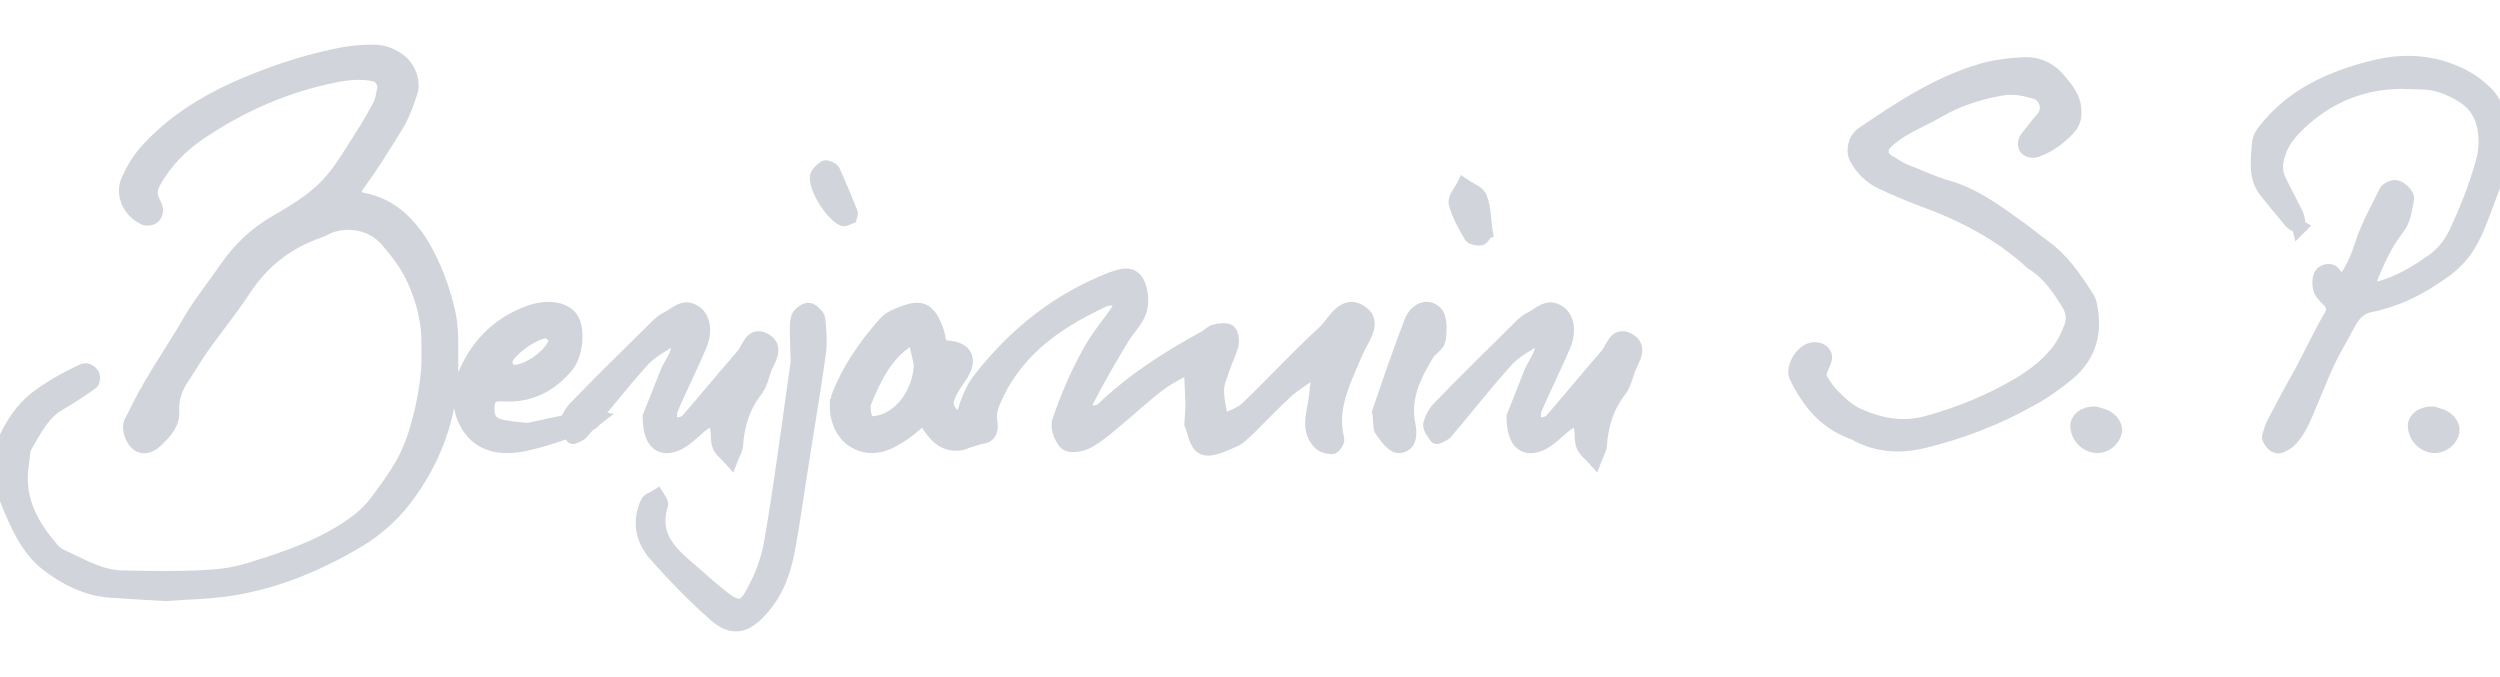
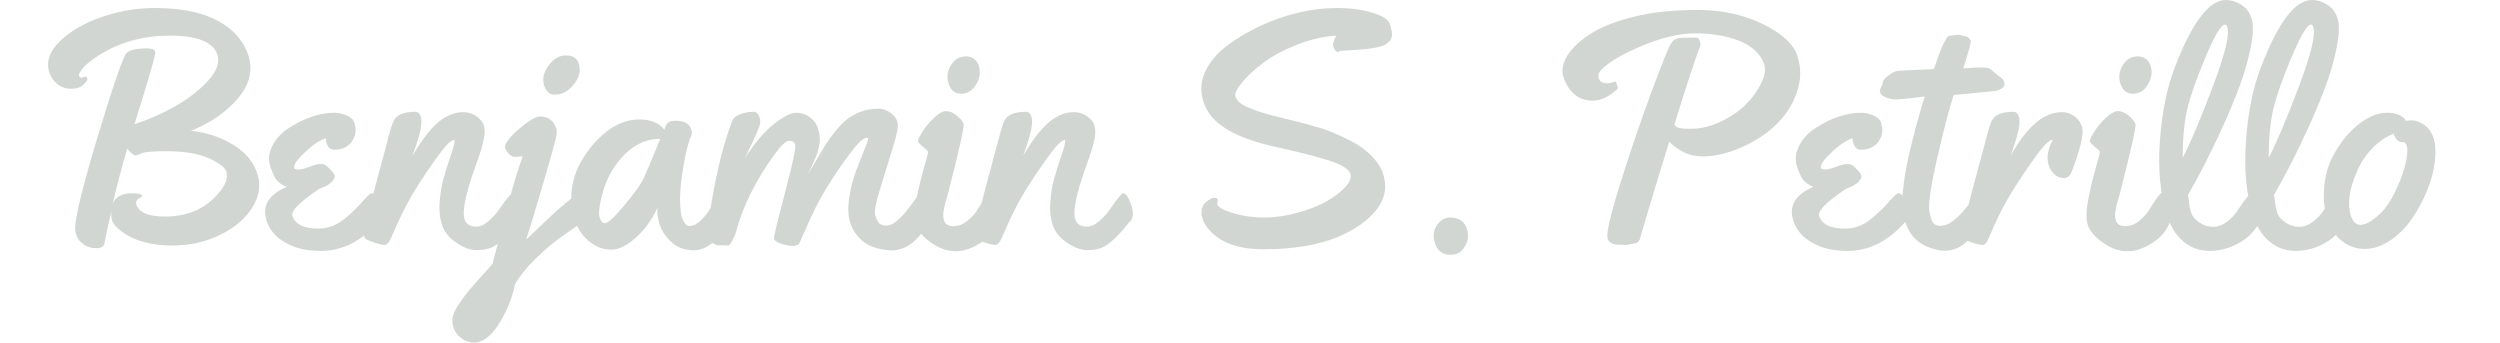
- <svg xmlns="http://www.w3.org/2000/svg" version="1.1" width="739.582" height="200" viewBox="-9.459 12.2 176.298 40.379">
-   <path d="M2.20 50.44C3.68 50.32 5.36 50.32 7 50.04C10.16 49.52 13.08 48.28 15.84 46.64C17.28 45.76 18.52 44.60 19.48 43.20C21.40 40.48 22.40 37.40 22.36 34.04C22.36 32.88 22.40 31.72 22.16 30.60C21.76 28.88 21.16 27.24 20.24 25.72C19.24 24.16 18 23 16.12 22.64C16.04 22.64 15.96 22.60 15.88 22.56C15.56 22.44 15.44 21.96 15.68 21.68C16.68 20.32 17.56 18.92 18.44 17.48C18.92 16.72 19.20 15.92 19.48 15.08C19.76 14.28 19.32 13.24 18.60 12.76C18.08 12.40 17.52 12.20 16.88 12.20C16 12.20 15.12 12.28 14.24 12.48C11.72 13 9.32 13.84 7 14.88C4.76 15.92 2.68 17.24 0.96 19.12C0.36 19.76-0.08 20.52-0.44 21.32C-0.84 22.28-0.32 23.44 0.72 23.92C0.84 24 1.08 23.96 1.20 23.92C1.44 23.84 1.60 23.52 1.52 23.24C1.48 23.08 1.40 22.92 1.32 22.76C1.04 22.24 1.16 21.76 1.44 21.28C2.24 19.88 3.36 18.76 4.68 17.88C7.60 15.92 10.72 14.56 14.12 13.88C15.08 13.68 16.04 13.60 17 13.80C17.36 13.88 17.72 14.40 17.64 14.80C17.56 15.16 17.52 15.52 17.40 15.84C17 16.60 16.56 17.40 16.08 18.12C14.12 21.24 13.68 22.12 10.04 24.20C8.64 25 7.48 26.08 6.56 27.40C5.72 28.64 4.76 29.80 4 31.08C3.12 32.64 2.12 34.08 1.24 35.60C0.68 36.52 0.24 37.44-0.24 38.40C-0.32 38.60-0.28 38.92-0.20 39.16C0.16 40.16 0.88 40.28 1.60 39.56C2.20 39 2.76 38.36 2.68 37.52C2.64 36.56 2.96 35.80 3.48 35.04C3.96 34.32 4.40 33.56 4.92 32.84C5.84 31.56 6.84 30.32 7.72 29C9 27 10.76 25.64 13 24.84C13.24 24.76 13.48 24.64 13.72 24.52C15.16 23.96 16.84 24.32 17.84 25.48C18.60 26.36 19.28 27.24 19.76 28.32C20.40 29.76 20.80 31.28 20.76 32.92C20.76 33.24 20.76 33.60 20.76 33.96C20.76 35.68 20.16 38.52 19.48 40.12C18.96 41.44 18.12 42.56 17.28 43.72C16.76 44.44 16.16 45.04 15.40 45.56C13.32 47.04 10.88 47.88 8.44 48.64C7.36 49 6.24 49.20 5.08 49.24C3.16 49.36 1.20 49.32-0.72 49.28C-2.40 49.28-3.76 48.40-5.20 47.76C-5.48 47.64-5.76 47.36-5.96 47.08C-7.40 45.40-8.28 43.52-7.92 41.28C-7.84 40.84-7.88 40.36-7.68 40C-7 38.84-6.44 37.64-5.20 36.96C-4.44 36.52-3.72 36.04-3 35.52C-2.92 35.48-2.88 35.20-2.92 35.04C-3 34.80-3.36 34.60-3.56 34.68C-4.76 35.24-5.92 35.88-6.96 36.68C-7.84 37.40-8.52 38.36-9 39.40C-9.56 40.68-9.60 41.96-9.16 43.28C-8.84 44.12-8.52 44.92-8.12 45.72C-7.60 46.76-6.96 47.72-6.04 48.40C-4.76 49.36-3.32 50.08-1.72 50.20C-0.48 50.28 0.76 50.36 2.20 50.44ZM27.76 38.88C27 38.80 26.36 38.76 25.76 38.60C25.08 38.44 24.84 37.88 24.92 37.16C24.96 36.44 25.44 36.32 26.04 36.36C27.88 36.48 29.36 35.72 30.52 34.32C31.16 33.52 31.32 31.80 30.84 31.04C30.36 30.32 29.16 30.12 27.84 30.60C25.88 31.32 24.40 32.68 23.52 34.56C22.84 35.88 22.76 37.44 23.68 38.76C24.60 40.04 26.08 40.16 27.48 39.88C29.04 39.56 30.56 38.96 32.12 38.44C32.28 38.40 32.44 38.16 32.60 38.04C32.36 38 32.16 37.92 31.92 38C30.52 38.28 29.08 38.60 27.76 38.88ZM29.80 32.40C29.64 33.60 27.40 35.08 26.52 34.72C26.36 34.64 26.12 34.20 26.16 34C26.36 33.24 28.24 31.88 29.08 31.92C29.32 31.92 29.60 32.28 29.80 32.40ZM36.36 37.92C36.36 39.84 37.20 40.40 38.44 39.76C39.08 39.40 39.56 38.84 40.16 38.40C40.36 38.24 40.64 38.12 40.88 38C40.96 38.24 41.08 38.48 41.12 38.76C41.20 39.16 41.12 39.64 41.28 40C41.44 40.36 41.80 40.60 42.08 40.92C42.20 40.60 42.40 40.28 42.44 40C42.52 38.52 42.96 37.16 43.88 36C44.16 35.60 44.28 35.08 44.44 34.60C44.72 33.88 45.40 33.04 44.44 32.52C43.52 32.04 43.36 33.16 42.92 33.64C41.60 35.16 40.32 36.72 39 38.24C38.76 38.48 38.24 38.48 37.84 38.60C37.84 38.20 37.72 37.76 37.84 37.44C38.48 35.92 39.24 34.44 39.88 32.92C40.32 31.88 40.12 30.92 39.52 30.56C38.72 30.04 38.20 30.76 37.56 31.04C37.32 31.16 37.08 31.36 36.88 31.56C35 33.44 33.08 35.28 31.24 37.20C30.88 37.52 30.60 38 30.48 38.48C30.44 38.72 30.72 39.08 30.92 39.36C30.96 39.40 31.40 39.20 31.56 39.04C33 37.36 34.36 35.60 35.84 33.96C36.48 33.24 37.44 32.80 38.24 32.24C38.72 33.36 37.84 34.08 37.52 35C37.08 36.12 36.64 37.24 36.36 37.92ZM46.76 32.80C46.76 32.80 46.76 32.80 46.76 32.80C46.76 33.32 46.84 33.88 46.76 34.36C46.16 38.52 45.64 42.68 44.92 46.80C44.72 48.04 44.24 49.24 43.64 50.36C43.04 51.48 42.56 51.52 41.52 50.72C40.76 50.12 40.04 49.48 39.32 48.84C37.84 47.60 36.44 46.36 37.16 44.12C37.20 44 37 43.76 36.88 43.56C36.64 43.72 36.28 43.80 36.20 44C35.60 45.28 35.84 46.56 36.72 47.60C38.04 49.08 39.44 50.56 40.96 51.88C42.16 52.96 43.12 52.76 44.24 51.48C45.32 50.28 45.84 48.80 46.12 47.24C46.48 45.32 46.72 43.40 47.04 41.48C47.44 38.80 47.92 36.16 48.28 33.48C48.40 32.68 48.32 31.84 48.24 31.04C48.20 30.80 47.76 30.40 47.56 30.40C47.28 30.40 46.84 30.76 46.80 31.04C46.68 31.60 46.76 32.20 46.76 32.80ZM50.48 23.84C50.52 23.68 50.56 23.60 50.52 23.52C50.12 22.56 49.72 21.56 49.28 20.60C49.20 20.48 48.84 20.32 48.72 20.36C48.48 20.52 48.20 20.76 48.16 21C48.04 21.80 49.20 23.64 50 24C50.12 24.04 50.36 23.88 50.48 23.84ZM59.08 39.08C59.04 39 58.96 38.96 58.92 38.92C58.80 38.76 58.68 38.64 58.52 38.52C57.76 37.96 57.40 37.56 57.32 37.16C57.24 36.76 57.44 36.24 58 35.44C58 35.40 58.04 35.36 58.08 35.28C58.16 35.20 58.24 35.08 58.32 34.96C58.52 34.60 58.80 34.08 58.56 33.64C58.40 33.32 58.08 33.16 57.52 33.08C56.92 33.04 56.80 32.88 56.72 32.40C56.68 32.16 56.60 31.88 56.48 31.60C56.24 31 55.92 30.40 55.20 30.40C54.92 30.40 54.64 30.48 54.20 30.64C53.76 30.80 53.28 31 52.96 31.36C51.44 33.08 50.44 34.64 49.76 36.28C49.68 36.48 49.64 36.64 49.60 36.80C49.60 36.84 49.60 36.88 49.56 36.92L49.56 36.96L49.56 37C49.52 37.92 49.80 38.72 50.32 39.28C50.76 39.72 51.36 40 52 40C52.48 40 52.92 39.88 53.40 39.64C54 39.32 54.60 38.92 55.16 38.40C55.40 38.16 55.56 38.12 55.64 38.12C55.76 38.12 55.92 38.32 56 38.48C56.44 39.12 56.96 39.84 57.96 39.84C58 39.84 58 39.84 58.04 39.84C58.28 39.84 58.52 39.76 58.68 39.68C58.80 39.64 58.88 39.60 58.92 39.60L59.44 39.44ZM55.48 34.36C55.36 36.24 54.20 37.88 52.64 38.32C52.40 38.36 52.24 38.40 52.08 38.40C52.08 38.40 52.08 38.40 52.08 38.40C51.80 38.40 51.52 38.32 51.44 37.44C51.44 37.40 51.44 37.32 51.44 37.28C51.40 37.20 51.40 37.08 51.44 37.04C52.16 35.28 52.92 33.60 54.56 32.52C54.80 32.40 54.92 32.36 54.96 32.36C55.08 32.36 55.12 32.56 55.16 32.72C55.24 33.20 55.36 33.68 55.44 34.04C55.44 34.16 55.48 34.28 55.48 34.36ZM74.56 38.44C74.76 38.88 74.88 39.92 75.40 40.12C75.92 40.36 76.84 39.88 77.52 39.60C77.92 39.44 78.24 39.08 78.56 38.80C79.48 37.88 80.40 36.92 81.36 36.04C82.04 35.48 82.84 35 83.56 34.48C83.48 35.32 83.40 36.16 83.28 37C83.08 38 82.84 38.96 83.60 39.76C83.76 39.96 84.16 40.08 84.48 40.08C84.60 40.08 84.88 39.68 84.84 39.52C84.28 37.28 85.32 35.40 86.12 33.48C86.48 32.56 87.56 31.36 86.60 30.64C85.32 29.68 84.68 31.28 83.92 32C82.04 33.72 80.32 35.60 78.48 37.36C78 37.80 77.28 38 76.68 38.32C76.56 37.56 76.36 36.80 76.36 36.08C76.36 35.56 76.60 35.04 76.76 34.56C76.96 33.96 77.24 33.40 77.40 32.84C77.44 32.56 77.40 32.08 77.20 31.92C77 31.80 76.56 31.84 76.24 31.92C76 31.96 75.80 32.20 75.60 32.32C72.96 33.76 70.44 35.36 68.28 37.44C68.04 37.68 67.52 37.64 67.12 37.72C67.16 37.40 67.04 37 67.20 36.76C67.96 35.28 68.80 33.84 69.64 32.44C70.04 31.76 70.68 31.16 70.92 30.44C71.08 29.88 71.04 29.08 70.76 28.52C70.36 27.72 69.60 28 68.92 28.24C65.12 29.72 62.08 32.16 59.60 35.36C59.04 36.08 58.72 37.04 58.44 37.96C58.16 38.84 58.72 39.32 59.52 39.36C60.24 39.40 60.52 39.04 60.36 38.16C60.24 37.56 60.60 36.84 60.88 36.24C62.40 33.16 65 31.32 68 29.88C68.24 29.76 68.48 29.64 68.72 29.60C68.96 29.60 69.32 29.60 69.44 29.72C69.52 29.88 69.52 30.28 69.40 30.44C68.72 31.44 67.88 32.40 67.32 33.48C66.48 35 65.80 36.60 65.24 38.24C65.08 38.68 65.36 39.44 65.72 39.80C65.96 40.04 66.76 39.92 67.16 39.72C67.84 39.36 68.48 38.84 69.08 38.32C70.16 37.44 71.16 36.48 72.28 35.64C72.96 35.12 73.76 34.76 74.52 34.32C74.56 35.24 74.60 36.16 74.64 37.08C74.64 37.40 74.60 37.76 74.56 38.44ZM87.80 37.60C87.92 38.40 87.84 38.76 88 38.92C88.32 39.36 88.76 40 89.16 40C89.88 40 90 39.32 89.88 38.60C89.44 36.68 90.24 35.04 91.20 33.48C91.44 33.12 91.96 32.84 92 32.48C92.08 31.84 92.12 30.96 91.76 30.60C91.12 30 90.36 30.52 90.08 31.20C89.20 33.48 88.44 35.76 87.80 37.60ZM95.32 24.96C95.16 24.04 95.20 23.20 94.92 22.52C94.80 22.12 94.16 21.92 93.76 21.64C93.56 22.04 93.12 22.52 93.20 22.88C93.40 23.68 93.84 24.44 94.28 25.20C94.36 25.32 94.76 25.40 94.96 25.36C95.12 25.28 95.24 25 95.32 24.96ZM97.28 37.92C97.28 39.84 98.12 40.40 99.36 39.76C100.00 39.40 100.48 38.84 101.08 38.40C101.28 38.24 101.56 38.12 101.80 38C101.88 38.24 102.00 38.48 102.04 38.76C102.12 39.16 102.04 39.64 102.20 40C102.36 40.36 102.72 40.60 103.00 40.92C103.12 40.60 103.32 40.28 103.36 40C103.44 38.52 103.88 37.16 104.80 36C105.08 35.60 105.20 35.08 105.36 34.60C105.64 33.88 106.32 33.04 105.36 32.52C104.44 32.04 104.28 33.16 103.84 33.64C102.52 35.16 101.24 36.72 99.92 38.24C99.68 38.48 99.16 38.48 98.76 38.60C98.76 38.20 98.64 37.76 98.76 37.44C99.40 35.92 100.16 34.44 100.80 32.92C101.24 31.88 101.04 30.92 100.44 30.56C99.64 30.04 99.12 30.76 98.48 31.04C98.24 31.16 98.00 31.36 97.80 31.56C95.92 33.44 94.00 35.28 92.16 37.20C91.80 37.52 91.52 38 91.40 38.48C91.36 38.72 91.64 39.08 91.84 39.36C91.88 39.40 92.32 39.20 92.48 39.04C93.92 37.36 95.28 35.60 96.76 33.96C97.40 33.24 98.36 32.80 99.16 32.24C99.64 33.36 98.76 34.08 98.44 35C98.00 36.12 97.56 37.24 97.28 37.92ZM133.40 13.08C132.36 13.12 131.32 13.24 130.32 13.52C127.20 14.44 124.52 16.20 121.84 18.04C121.76 18.08 121.72 18.16 121.64 18.24C121.32 18.56 121.24 19.32 121.44 19.68C121.88 20.44 122.44 21.04 123.24 21.40C124.16 21.84 125.12 22.24 126.08 22.60C128.92 23.64 131.60 25 133.84 27.08C135.04 27.80 135.76 28.92 136.48 30.08C136.72 30.56 136.80 31.08 136.60 31.60C136.32 32.36 135.96 33.08 135.36 33.72C134.68 34.48 133.84 35.12 132.96 35.64C130.88 36.88 128.68 37.76 126.36 38.40C124.64 38.84 123.08 38.52 121.56 37.84C120.92 37.56 120.36 37.04 119.84 36.52C119.48 36.16 119.16 35.72 118.92 35.28C118.68 34.76 119.16 34.32 119.24 33.80C119.28 33.52 119 33.24 118.72 33.20C117.80 32.96 116.92 34.40 117.20 35.08C118.04 36.80 119.16 38.24 121 38.96C121.20 39.04 121.40 39.12 121.60 39.24C123.04 39.96 124.56 40.04 126.12 39.68C128.76 39.04 131.28 38.08 133.64 36.76C134.64 36.24 135.56 35.56 136.44 34.84C137.92 33.56 138.32 31.92 137.92 30.04C137.88 29.84 137.80 29.64 137.68 29.48C136.84 28.16 135.96 26.88 134.68 25.96C133.92 25.40 133.20 24.80 132.44 24.28C131 23.24 129.56 22.24 127.84 21.76C126.84 21.48 125.88 21 124.92 20.64C124.56 20.48 124.20 20.28 123.84 20.04C123.64 19.96 123.52 19.80 123.36 19.68C123.20 19.52 123.20 18.96 123.32 18.80C124.40 17.60 125.92 17.12 127.28 16.32C128.60 15.56 130.08 15.08 131.64 14.80C132.52 14.64 133.28 14.80 134.08 15.04C134.84 15.28 135.12 16.20 134.68 16.80C134.56 16.96 134.44 17.12 134.28 17.28C134.04 17.60 133.76 17.92 133.52 18.24C133.28 18.52 133.28 18.92 133.52 19.08C133.80 19.24 134.08 19.20 134.40 19.04C135.16 18.72 135.80 18.24 136.40 17.60C136.88 17.12 136.88 16.52 136.76 15.88C136.60 15.24 136.20 14.76 135.80 14.28C135.20 13.52 134.40 13.08 133.40 13.08ZM138.32 37.72C137.56 37.68 137 38.12 137.04 38.64C137.08 39.40 137.76 40.04 138.52 40C139.04 39.96 139.56 39.56 139.68 39C139.76 38.64 139.48 38.16 138.96 37.92C138.72 37.84 138.44 37.76 138.32 37.72ZM152.72 24.56L152.68 24.60C152.60 24.28 152.60 23.96 152.48 23.68C152.08 22.88 151.68 22.12 151.28 21.32C150.92 20.60 151 19.92 151.28 19.20C151.48 18.60 151.88 18.08 152.32 17.60C154.40 15.48 156.88 14.36 159.84 14.32C160.32 14.32 160.80 14.36 161.28 14.36C162.36 14.36 163.32 14.76 164.24 15.32C165.12 15.88 165.60 16.68 165.76 17.68C165.88 18.48 165.84 19.28 165.60 20.08C165.12 21.76 164.48 23.40 163.72 25C163.28 25.92 162.64 26.64 161.80 27.16C160.76 27.88 159.64 28.52 158.36 28.88C158.20 28.92 157.76 28.80 157.72 28.68C157.68 28.52 157.64 28.36 157.68 28.24C158.20 26.96 158.76 25.72 159.60 24.64C160.08 24.04 160.12 23.32 160.28 22.60C160.36 22.28 159.68 21.64 159.32 21.76C159.08 21.80 158.84 21.96 158.76 22.16C158.16 23.40 157.48 24.56 157.08 25.88C156.80 26.72 156.44 27.56 155.92 28.28C155.88 28.36 155.60 28.36 155.52 28.28C155.32 28.16 155.20 27.92 155.04 27.76C154.84 27.56 154.36 27.68 154.20 27.96C154.08 28.28 154.08 28.56 154.16 28.92C154.28 29.32 154.64 29.56 154.88 29.84C155.08 30.12 155.16 30.44 154.96 30.76C154.20 32.08 153.56 33.44 152.84 34.80C152.20 35.92 151.60 37.04 151 38.20C150.80 38.52 150.68 38.92 150.56 39.32C150.52 39.44 150.64 39.60 150.72 39.72C150.88 39.96 151.12 40.08 151.36 40C151.56 39.88 151.80 39.80 151.96 39.64C152.56 39.08 152.88 38.32 153.20 37.60C153.68 36.48 154.12 35.36 154.60 34.28C155.08 33.24 155.68 32.28 156.20 31.28C156.52 30.68 156.96 30.24 157.64 30.08C157.84 30.04 158.08 30 158.32 29.92C159.92 29.52 161.32 28.76 162.64 27.84C163.60 27.20 164.36 26.40 164.88 25.36C165.44 24.28 165.80 23.12 166.24 22C166.88 20.40 166.92 18.72 166.76 17.04C166.72 16.36 166.44 15.80 166 15.28C165.40 14.64 164.68 14.12 163.88 13.76C162.04 12.92 160.12 12.80 158.20 13.24C157.32 13.44 156.48 13.68 155.64 14C153.60 14.76 151.76 15.88 150.36 17.64C150.08 17.96 149.88 18.28 149.84 18.72C149.80 19.20 149.76 19.68 149.76 20.16C149.76 20.88 149.92 21.56 150.44 22.16C151 22.84 151.56 23.52 152.12 24.20C152.28 24.36 152.52 24.44 152.72 24.56ZM162.12 37.72C161.36 37.68 160.80 38.12 160.84 38.64C160.88 39.40 161.56 40.04 162.32 40C162.84 39.96 163.36 39.56 163.48 39C163.56 38.64 163.28 38.16 162.76 37.92C162.52 37.84 162.24 37.76 162.12 37.72Z" fill="#d1d5db" stroke="#d1d5db" />
+ <svg xmlns="http://www.w3.org/2000/svg" version="1.1" width="359.615" height="49.29">
+   <defs />
+   <g transform="translate(-180.3738,18.09)">
+     <rect fill="rgb(255,255,255)" stroke="none" x="0" y="0" width="359.615" height="49.29" fill-opacity="0" transform="translate(180.3738,-18.09)" />
+     <g transform="translate(181.387,25.5) rotate(0,0,0) translate(-181.387,-25.5) matrix(1,0,0.3249197,1,181.387,25.5)">
+       <path fill="rgb(210,214,210)" fill-opacity="1" d="M21.22-32.41L21.22-32.41L21.89-32.57Q22.04-32.57 22.04-32.30Q22.04-32.04 21.23-31.43Q20.42-30.82 19.28-30.82Q18.14-30.82 17.50-31.47Q16.86-32.13 16.86-33.18L16.86-33.18Q16.86-35.41 19.76-37.60Q22.67-39.79 26.91-41.12Q31.15-42.44 35.04-42.44L35.04-42.44Q40.74-42.44 43.52-40.59Q46.29-38.74 46.29-35.62L46.29-35.62Q46.29-31.64 40.76-27.91L40.76-27.91Q37.86-25.94 34.48-24.77L34.48-24.77Q38.18-24.37 40.39-22.38L40.39-22.38Q42.05-20.88 42.05-18.56Q42.05-16.24 39.84-13.84Q37.62-11.43 33.94-9.85Q30.26-8.27 26.42-8.27L26.42-8.27Q21.99-8.27 19.90-10.21L19.90-10.21Q18.97-11.11 18.97-11.80Q18.97-12.49 19.32-13.26L19.32-13.26Q17.61-10.17 16.81-8.60L16.81-8.60Q16.46-7.89 15.39-7.89Q14.32-7.89 13.74-8.46Q13.15-9.02 13.15-9.72Q13.15-10.43 13.36-10.96L13.36-10.96Q14.42-13.73 20.80-23.91Q27.19-34.10 28.62-35.71L28.62-35.71Q29.37-36.63 32.02-36.63L32.02-36.63Q33.07-36.63 33.07-36.16L33.07-36.16Q33.07-35.81 29.96-30.89Q26.84-25.96 26.70-25.73L26.70-25.73Q29.96-26.67 33.37-28.30Q36.78-29.93 39.32-31.99Q41.86-34.05 41.86-35.71L41.86-35.71Q41.86-38.46 35.91-38.46L35.91-38.46Q29.68-38.46 23.91-35.15L23.91-35.15Q22.48-34.33 21.73-33.65Q20.98-32.97 20.98-32.69Q20.98-32.41 21.22-32.41ZM25.43-21.21L25.43-21.21Q25.01-21.21 24.50-22.19L24.50-22.19Q22.27-18.63 19.83-14.27L19.83-14.27Q20.93-15.79 23.04-15.79L23.04-15.79Q24.45-15.79 24.45-15.44L24.45-15.44Q24.45-15.30 24.14-15.18L24.14-15.18Q23.21-14.83 23.21-14.13L23.21-14.13Q23.21-12.44 26.79-12.44L26.79-12.44Q31.64-12.44 35.58-15.82L35.58-15.82Q37.69-17.60 37.69-18.93L37.69-18.93Q37.69-19.75 35.98-20.74L35.98-20.74Q33.99-21.84 29.91-21.84L29.91-21.84Q27.07-21.84 26.28-21.52Q25.48-21.21 25.43-21.21ZM58.39-25.94L58.39-25.94Q58.39-24.39 57.13-23.22Q55.88-22.05 54.29-22.05L54.29-22.05Q53.77-22.05 53.61-22.30Q53.44-22.54 53.44-22.94Q53.44-23.34 53.54-23.71L53.54-23.71Q52.69-23.43 51.66-22.85Q50.63-22.26 49.13-21.11Q47.63-19.96 47.63-19.40L47.63-19.40Q47.63-19.21 48.18-19.21Q48.73-19.21 49.88-19.60Q51.03-19.99 51.48-19.99Q51.94-19.99 52.08-19.94L52.08-19.94Q52.39-19.78 52.74-19.23Q53.09-18.68 53.09-18.36Q53.09-18.04 52.48-17.53Q51.87-17.01 51.10-16.74Q50.32-16.47 50.07-16.33L50.07-16.33Q45.12-13.57 45.12-12.54L45.12-12.54Q45.12-10.71 48.24-10.71L48.24-10.71Q50.23-10.71 52.25-11.97L52.25-11.97Q53.96-13.05 55.33-14.16Q56.70-15.28 57.06-15.54Q57.43-15.79 57.61-15.79L57.61-15.79Q58.22-15.79 58.22-14.43Q58.22-13.07 58.06-12.64Q57.89-12.21 57.12-11.57L57.12-11.57Q52.11-7.50 47.63-7.50L47.63-7.50Q45.24-7.50 43.81-8.15L43.81-8.15Q41.18-9.35 41.18-11.81L41.18-11.81Q41.18-15.04 45.66-16.71L45.66-16.71Q44.77-17.11 44.51-17.73Q44.25-18.35 44.25-19.72Q44.25-21.09 45.53-22.63Q46.81-24.16 48.66-25.14L48.66-25.14Q52.79-27.37 56.02-27.37L56.02-27.37Q56.79-27.37 57.59-27.00Q58.39-26.62 58.39-25.94ZM69.73-12.02L69.73-12.02Q69.73-10.99 71.14-10.99L71.14-10.99Q71.89-10.99 73.02-11.74Q74.16-12.49 75.07-13.38L75.07-13.38Q77.51-15.79 77.84-15.79L77.84-15.79Q78.45-15.79 78.45-14.04Q78.45-12.28 77.35-11.62L77.35-11.62Q74.00-8.60 72.17-7.94L72.17-7.94Q71.14-7.59 69.89-7.61Q68.65-7.64 67.43-8.69Q66.22-9.75 66.22-11.26Q66.22-12.77 67.01-14.69Q67.81-16.61 68.64-17.98Q69.47-19.36 70.69-21.17Q71.91-22.99 71.98-23.43L71.98-23.43L71.93-23.48Q71.16-23.41 68.10-20.43Q65.04-17.46 63.05-15.25Q61.06-13.05 58.29-9.37L58.29-9.37Q57.52-8.36 57.03-8.36Q56.54-8.36 55.70-8.68Q54.87-9.00 54.68-9.14Q54.50-9.28 54.50-9.56Q54.50-9.84 54.66-10.25Q54.82-10.66 54.98-10.93Q55.13-11.20 55.48-11.76Q55.83-12.32 56.88-14.14Q57.92-15.96 60.07-19.57Q62.23-23.18 62.65-23.93L62.65-23.93Q63.54-25.47 64.11-26.18L64.11-26.18Q65.16-27.51 67.67-27.51L67.67-27.51Q68.23-27.51 68.23-26.81L68.23-26.81Q68.23-25.71 66.19-22.66L66.19-22.66L65.21-21.18Q69.26-25.68 72.05-26.88L72.05-26.88Q73.41-27.46 74.50-27.46Q75.59-27.46 76.23-26.88Q76.88-26.29 76.88-25.58Q76.88-24.86 76.39-23.87Q75.89-22.87 75.39-22.09Q74.89-21.30 74.07-20.11Q73.25-18.91 73.18-18.80Q73.11-18.70 72.81-18.24Q72.52-17.79 72.38-17.57Q72.24-17.36 71.91-16.84Q71.58-16.31 71.38-15.96Q71.18-15.61 70.89-15.09Q70.60-14.57 70.42-14.20Q70.25-13.82 70.06-13.38L70.06-13.38Q69.73-12.56 69.73-12.02ZM93.43-34.47L93.43-34.47Q93.43-32.93 91.75-31.45Q90.07-29.97 88.53-29.97L88.53-29.97Q87.43-29.97 87.43-31.32Q87.43-32.67 88.97-34.14Q90.52-35.62 91.97-35.62Q93.43-35.62 93.43-34.47ZM87.17-15.56Q87.54-15.84 87.84-15.75Q88.13-15.65 88.20-15.23L88.20-15.23Q88.50-13.71 88.18-12.68L88.18-12.68Q88.06-12.49 86.43-11.57Q84.80-10.66 82.73-9.46Q80.65-8.27 78.12-6.39Q75.59-4.52 73.93-2.69L73.93-2.69Q72.94-0.72 71.14 1.48L71.14 1.48Q67.64 5.70 65.32 5.70L65.32 5.70Q64.39 5.70 63.73 5.09Q63.07 4.48 63.07 3.57Q63.07 2.65 63.53 1.87Q63.99 1.08 65.07 0.03Q66.14-1.03 66.92-1.71Q67.69-2.39 69.37-3.75Q71.04-5.11 71.65-5.62L71.65-5.62Q72.68-7.36 74.28-10.10Q75.87-12.84 76.81-14.41L76.81-14.41Q79.48-18.89 81.03-21.09L81.03-21.09Q80.91-21.11 80.51-21.07Q80.11-21.02 79.84-21.03Q79.57-21.04 79.28-21.31Q78.99-21.58 78.89-22.14L78.89-22.14Q78.75-22.96 81.58-24.90Q84.40-26.83 85.41-26.83L85.41-26.83Q87.17-26.83 87.17-25.07L87.17-25.07Q87.17-24.89 86.98-24.35Q86.79-23.81 82.96-17.60Q79.13-11.39 77.65-9.14L77.65-9.14Q77.86-9.28 78.95-10.07Q80.04-10.87 81.24-11.74Q82.43-12.61 83.72-13.50L83.72-13.50Q86.70-15.56 87.17-15.56L87.17-15.56ZM104.75-26.22L104.75-26.22Q106.53-26.22 106.53-25.00L106.53-25.00Q106.53-24.35 106.22-24.04Q105.92-23.74 104.92-22.02Q103.93-20.29 102.72-17.61Q101.51-14.93 101.16-13.03L101.16-13.03Q101.09-12.79 101.09-12.37L101.09-12.37Q101.09-11.08 101.79-11.08Q102.50-11.08 103.46-11.75Q104.42-12.42 105.17-13.18Q105.92-13.94 106.63-14.74Q107.35-15.54 107.49-15.65Q107.63-15.77 107.91-15.77L107.91-15.77Q108.36-15.77 108.45-15.09Q108.54-14.41 108.54-13.68Q108.54-12.96 108.40-12.68L108.40-12.68Q107.72-11.34 105.41-9.46Q103.11-7.59 101.22-7.59Q99.33-7.59 98.44-8.74Q97.55-9.89 97.55-11.28Q97.55-12.68 98.02-13.73L98.02-13.73Q96.07-11.20 93.55-9.44Q91.04-7.68 89.44-7.68Q87.85-7.68 86.84-8.64L86.84-8.64Q85.55-9.84 85.55-11.96Q85.55-14.08 86.50-16.23Q87.45-18.37 89.00-20.14Q90.54-21.91 92.39-23.36L92.39-23.36Q96.29-26.41 99.57-26.41L99.57-26.41Q100.83-26.41 101.63-25.99Q102.43-25.57 102.64-24.93L102.64-24.93Q103.20-25.78 103.59-26Q103.97-26.22 104.75-26.22ZM101.63-23.62L101.63-23.62Q97.62-23.62 93.33-19.17L93.33-19.17Q91.81-17.57 90.53-15.35Q89.25-13.12 89.25-12.30Q89.25-11.48 89.72-11.48L89.72-11.48Q90.38-11.48 93.38-14.07Q96.38-16.66 97.36-17.88L97.36-17.88Q98.44-19.24 101.63-23.62ZM106.41-8.27L106.41-8.27L105.26-8.32L104.84-8.32Q104.61-8.39 104.34-8.60Q104.07-8.81 103.93-8.90Q103.79-9.00 103.79-9.24Q103.79-9.49 103.97-10.10L103.97-10.10Q108.54-20.15 112.81-26.18L112.81-26.18Q113.28-26.83 114.32-27.17Q115.36-27.51 116.35-27.51L116.35-27.51Q116.93-27.51 116.93-26.60L116.93-26.60Q116.93-26.34 116.75-25.91Q116.56-25.47 115.81-24.49Q115.06-23.50 114.03-22.24Q113.00-20.97 112.86-20.79L112.86-20.79Q116.07-24.11 118.66-25.74Q121.25-27.37 122.41-27.37Q123.57-27.37 124.19-26.70Q124.81-26.04 124.81-25.27Q124.81-24.51 124.70-24.01Q124.60-23.50 124.32-22.95Q124.04-22.40 123.84-22.02Q123.64-21.63 123.17-21.01Q122.70-20.39 122.52-20.15Q122.35-19.92 121.80-19.26Q121.25-18.61 121.20-18.54L121.20-18.54Q121.86-19.19 123.03-20.48Q124.20-21.77 125.01-22.64Q125.82-23.50 127.04-24.59Q128.25-25.68 129.31-26.36L129.31-26.36Q131.84-27.96 134.44-27.96L134.44-27.96Q135.33-27.96 135.94-27.39Q136.55-26.83 136.55-26.05Q136.55-25.26 134.65-22.30Q132.75-19.33 130.87-16.34Q128.98-13.36 128.98-12.58L128.98-12.58Q128.98-11.50 129.38-11.30Q129.78-11.11 130.34-11.15Q130.90-11.20 131.92-11.88Q132.94-12.56 133.74-13.29L133.74-13.29Q135.03-14.46 136.13-15.56L136.13-15.56Q136.36-15.77 136.64-15.77L136.64-15.77Q137.09-15.77 137.18-15.09Q137.28-14.41 137.28-13.68Q137.28-12.96 137.14-12.68L137.14-12.68Q136.46-11.36 134.14-9.46Q131.82-7.57 129.68-7.57L129.68-7.57Q129.43-7.57 129.31-7.59L129.31-7.59Q126.89-7.82 125.97-8.91Q125.04-10.00 125.04-11.50Q125.04-13.00 126.06-15.14Q127.08-17.27 128.30-19.00Q129.52-20.74 130.54-22.13Q131.56-23.53 131.56-23.64Q131.56-23.76 131.37-23.76L131.37-23.76Q130.64-23.76 128.14-21.42L128.14-21.42Q123.85-17.41 120.73-13.68L120.73-13.68Q119.91-12.70 116.84-8.69L116.84-8.69Q116.49-8.22 115.73-8.22Q114.97-8.22 114.14-8.52Q113.32-8.81 113.32-9.28L113.32-9.28Q113.32-9.51 117.05-15.85Q120.78-22.19 120.78-22.77Q120.78-23.34 120.09-23.34Q119.39-23.34 117.24-21.28L117.24-21.28Q111.31-15.61 108.05-10.00L108.05-10.00Q107.84-9.68 107.23-8.97Q106.62-8.27 106.41-8.27ZM150.87-34.14L150.87-34.14Q150.87-32.81 149.63-31.46Q148.39-30.11 147.04-30.11Q145.69-30.11 145.69-31.52Q145.69-32.93 146.88-34.20Q148.06-35.48 149.49-35.48L149.49-35.48Q150.12-35.48 150.50-35.13Q150.87-34.78 150.87-34.14ZM147.07-13.68L147.07-13.68Q147.07-12.98 146.93-12.68L146.93-12.68Q145.79-10.33 143.28-8.89Q140.77-7.45 138.92-7.45Q137.07-7.45 135.73-8.69Q134.39-9.93 134.39-11.22Q134.39-12.51 135.68-14.97Q136.97-17.43 138.26-19.52Q139.55-21.61 139.55-21.78Q139.55-21.96 139.07-22.47Q138.59-22.99 138.59-23.23Q138.59-23.48 139.56-24.52Q140.54-25.57 141.93-26.59Q143.32-27.61 144.06-27.61Q144.80-27.61 145.39-26.95Q145.97-26.29 145.97-25.75Q145.97-25.21 140.39-15.61L140.39-15.61Q140.32-15.46 140.01-14.98Q139.69-14.50 139.52-14.19Q139.34-13.87 139.11-13.43L139.11-13.43Q138.64-12.49 138.64-11.86L138.64-11.86Q138.64-11.06 139.72-11.06Q140.79-11.06 141.95-11.80Q143.11-12.54 143.96-13.43L143.96-13.43Q146.16-15.79 146.47-15.79L146.47-15.79Q147.07-15.79 147.07-13.68ZM157.57-12.02L157.57-12.02Q157.57-10.99 158.98-10.99L158.98-10.99Q159.73-10.99 160.87-11.74Q162.00-12.49 162.92-13.38L162.92-13.38Q165.36-15.79 165.68-15.79L165.68-15.79Q166.29-15.79 166.29-14.04Q166.29-12.28 165.19-11.62L165.19-11.62Q161.84-8.60 160.01-7.94L160.01-7.94Q158.98-7.59 157.74-7.61Q156.50-7.64 155.28-8.69Q154.06-9.75 154.06-11.26Q154.06-12.77 154.86-14.69Q155.65-16.61 156.48-17.98Q157.32-19.36 158.54-21.17Q159.75-22.99 159.82-23.43L159.82-23.43L159.78-23.48Q159.00-23.41 155.95-20.43Q152.89-17.46 150.89-15.25Q148.90-13.05 146.14-9.37L146.14-9.37Q145.36-8.36 144.87-8.36Q144.38-8.36 143.55-8.68Q142.72-9.00 142.53-9.14Q142.34-9.28 142.34-9.56Q142.34-9.84 142.50-10.25Q142.67-10.66 142.82-10.93Q142.97-11.20 143.32-11.76Q143.68-12.32 144.72-14.14Q145.76-15.96 147.92-19.57Q150.07-23.18 150.50-23.93L150.50-23.93Q151.39-25.47 151.95-26.18L151.95-26.18Q153.00-27.51 155.51-27.51L155.51-27.51Q156.07-27.51 156.07-26.81L156.07-26.81Q156.07-25.71 154.04-22.66L154.04-22.66L153.05-21.18Q157.11-25.68 159.89-26.88L159.89-26.88Q161.25-27.46 162.34-27.46Q163.43-27.46 164.08-26.88Q164.72-26.29 164.72-25.58Q164.72-24.86 164.23-23.87Q163.74-22.87 163.23-22.09Q162.73-21.30 161.91-20.11Q161.09-18.91 161.02-18.80Q160.95-18.70 160.66-18.24Q160.36-17.79 160.22-17.57Q160.08-17.36 159.75-16.84Q159.43-16.31 159.23-15.96Q159.03-15.61 158.73-15.09Q158.44-14.57 158.27-14.20Q158.09-13.82 157.90-13.38L157.90-13.38Q157.57-12.56 157.57-12.02ZM179.00-14.86L179.00-14.86L178.69-14.22Q178.69-13.54 180.60-12.92Q182.51-12.30 184.80-12.30Q187.08-12.30 189.82-12.98Q192.57-13.66 194.59-14.64Q196.62-15.63 197.95-16.71Q199.27-17.79 199.27-18.58L199.27-18.58Q199.27-19.59 196.93-20.46Q194.58-21.32 190.12-22.37Q185.65-23.41 183.58-25.00Q181.50-26.60 181.50-28.88Q181.50-31.17 183.14-33.25Q184.79-35.34 187.42-36.96Q190.06-38.57 193.18-39.84L193.18-39.84Q199.62-42.44 205.13-42.44L205.13-42.44Q207.24-42.44 208.86-42.07L208.86-42.07Q211.95-41.34 211.95-40.14Q211.95-38.95 211.74-38.52Q211.53-38.08 211.40-37.94Q211.27-37.80 211.07-37.66Q210.87-37.52 210.78-37.45L210.78-37.45Q209.75-36.58 205.13-36.37L205.13-36.37Q203.54-36.30 203.39-36.21Q203.25-36.11 203.15-36.11Q203.04-36.11 202.90-36.30Q202.76-36.49 202.76-36.91Q202.76-37.33 203.68-38.46L203.68-38.46Q200.82-38.29 197.57-37.14Q194.32-36.00 191.93-34.55Q189.54-33.11 187.95-31.72Q186.36-30.32 186.36-29.75Q186.36-29.18 186.71-28.80L186.71-28.80Q187.69-27.75 192.17-26.60L192.17-26.60Q196.81-25.40 198.36-24.68Q199.90-23.95 200.92-23.29Q201.94-22.64 202.55-21.96L202.55-21.96Q203.98-20.32 203.98-18.63Q203.98-16.94 203.08-15.46Q202.18-13.99 200.36-12.61Q198.54-11.22 196.08-10.14L196.08-10.14Q190.69-7.73 183.24-7.73L183.24-7.73Q177.80-7.73 176.30-10.61L176.30-10.61Q175.90-11.34 175.90-12.13Q175.90-12.91 176.27-13.54Q176.63-14.18 177.14-14.50L177.14-14.50Q178.15-15.14 178.57-15.14Q179.00-15.14 179.00-14.86ZM208.20-8.64Q208.20-10.07 209.32-11.19Q210.45-12.30 211.53-12.30L211.53-12.30Q213.47-12.30 213.47-10.71L213.47-10.71Q213.47-9.39 212.37-8.16Q211.27-6.93 209.89-6.93L209.89-6.93Q208.20-6.93 208.20-8.64L208.20-8.64ZM240.24-33.56L240.24-33.56Q239.47-33.00 239.47-32.30Q239.47-31.61 240.50-31.61L240.50-31.61Q240.94-31.61 241.64-31.87L241.64-31.87L241.67-31.87Q241.79-31.87 241.79-31.39Q241.79-30.91 241.69-30.82L241.69-30.82Q239.28-29.11 237.61-29.11Q235.95-29.11 235.20-30.04Q234.45-30.98 234.45-32.49Q234.45-34.00 236.11-35.70Q237.78-37.40 240.59-38.84Q243.40-40.29 247.56-41.22Q251.72-42.16 256.91-42.16Q262.11-42.16 265.60-40.13Q269.09-38.11 269.09-35.52Q269.09-32.93 267.27-30.25Q265.46-27.58 262.73-25.60Q260.00-23.62 256.67-22.36Q253.34-21.09 250.72-21.09Q248.09-21.09 246.64-23.20L246.64-23.20Q243.07-17.60 241.81-15.55Q240.54-13.50 239.66-12.10Q238.79-10.71 238.30-9.91Q237.82-9.11 237.80-9.09L237.80-9.09Q237.31-8.55 236.75-8.55L236.75-8.55L235.60-8.34L235.04-8.39L234.64-8.39Q233.25-8.39 233.25-9.25L233.25-9.25Q233.25-10.36 237.87-17.55Q242.49-24.75 246.58-30.61Q250.67-36.46 251.35-37.19Q252.03-37.92 252.55-38.05Q253.08-38.18 254.25-38.18L254.25-38.18L255.43-38.18Q255.73-38.18 255.73-37.70Q255.73-37.21 255.61-37.03L255.61-37.03Q253.55-34.14 248.16-25.64L248.16-25.64Q248.35-25.26 248.78-25.17Q249.22-25.07 249.71-25.07L249.71-25.07L250.39-25.07Q252.54-25.07 255.05-26.12Q257.56-27.16 259.46-28.61Q261.36-30.07 262.63-31.65Q263.91-33.23 263.91-34.36Q263.91-35.48 263.21-36.37Q262.50-37.26 261.29-37.78L261.29-37.78Q258.89-38.79 255.48-38.79Q252.07-38.79 247.26-37.02Q242.44-35.25 240.24-33.56ZM278.00-25.94L278.00-25.94Q278.00-24.39 276.74-23.22Q275.49-22.05 273.89-22.05L273.89-22.05Q273.38-22.05 273.22-22.30Q273.05-22.54 273.05-22.94Q273.05-23.34 273.14-23.71L273.14-23.71Q272.30-23.43 271.27-22.85Q270.24-22.26 268.74-21.11Q267.24-19.96 267.24-19.40L267.24-19.40Q267.24-19.21 267.79-19.21Q268.34-19.21 269.49-19.60Q270.64-19.99 271.09-19.99Q271.55-19.99 271.69-19.94L271.69-19.94Q272.00-19.78 272.35-19.23Q272.70-18.68 272.70-18.36Q272.70-18.04 272.09-17.53Q271.48-17.01 270.71-16.74Q269.93-16.47 269.68-16.33L269.68-16.33Q264.73-13.57 264.73-12.54L264.73-12.54Q264.73-10.71 267.85-10.71L267.85-10.71Q269.84-10.71 271.86-11.97L271.86-11.97Q273.57-13.05 274.94-14.16Q276.31-15.28 276.67-15.54Q277.04-15.79 277.22-15.79L277.22-15.79Q277.83-15.79 277.83-14.43Q277.83-13.07 277.67-12.64Q277.50-12.21 276.73-11.57L276.73-11.57Q271.72-7.50 267.24-7.50L267.24-7.50Q264.85-7.50 263.42-8.15L263.42-8.15Q260.79-9.35 260.79-11.81L260.79-11.81Q260.79-15.04 265.27-16.71L265.27-16.71Q264.38-17.11 264.12-17.73Q263.86-18.35 263.86-19.72Q263.86-21.09 265.14-22.63Q266.42-24.16 268.27-25.14L268.27-25.14Q272.39-27.37 275.63-27.37L275.63-27.37Q276.40-27.37 277.20-27.00Q278.00-26.62 278.00-25.94ZM292.13-38.46L293.23-38.60L294.19-38.36Q294.40-38.36 294.57-38.15Q294.73-37.94 294.73-37.75Q294.73-37.57 294.24-36.75Q293.75-35.93 293.08-34.88Q292.41-33.84 292.36-33.75L292.36-33.75Q294.19-33.89 294.95-33.89Q295.72-33.89 296.00-33.78Q296.28-33.68 296.64-33.20Q297.00-32.71 297.31-32.47Q297.61-32.22 297.61-31.73Q297.61-31.24 297.02-30.90Q296.42-30.56 295.74-30.49L295.74-30.49Q290.30-29.95 289.74-29.93L289.74-29.93Q287.84-27.02 284.43-20.87Q281.02-14.71 280.81-13.17L280.81-13.17Q280.72-12.46 280.72-12.02L280.72-12.02Q280.72-11.11 281.68-11.11Q282.64-11.11 283.81-11.84Q284.98-12.58 285.97-13.45L285.97-13.45Q288.59-15.79 288.78-15.79L288.78-15.79Q289.39-15.79 289.39-13.68L289.39-13.68Q289.39-12.54 288.33-11.62L288.33-11.62Q285.97-9.58 284.35-8.55Q282.73-7.52 281.11-7.52L281.11-7.52Q280.76-7.52 280.46-7.59L280.46-7.59Q278.58-7.94 277.70-8.96Q276.82-9.98 276.84-11.71Q276.85-13.45 277.87-15.92Q278.89-18.39 280.43-21.18L280.43-21.18Q282.97-25.73 285.50-29.71L285.50-29.71L284.61-29.60Q281.89-29.29 281.44-29.29L281.44-29.29L281.23-29.29Q280.55-29.29 279.92-29.56Q279.29-29.83 279.29-30.23Q279.29-30.63 279.63-31.00Q279.97-31.38 280.04-31.59L280.04-31.59Q280.20-32.11 281.27-32.74Q282.33-33.37 282.87-33.41Q283.41-33.44 283.91-33.46Q284.42-33.49 285.04-33.51Q285.66-33.54 285.99-33.56L285.99-33.56L288.10-33.65Q290.07-36.61 290.80-37.45Q291.54-38.29 291.66-38.38Q291.78-38.46 292.13-38.46L292.13-38.46ZM296.07-22.66L295.08-21.18Q300.61-27.46 304.50-27.46L304.50-27.46Q305.47-27.46 306.09-26.89Q306.71-26.32 306.71-25.40Q306.71-24.49 305.41-22.34Q304.11-20.20 303.00-18.72L303.00-18.72Q302.42-17.97 301.68-17.97Q300.94-17.97 300.53-18.51Q300.12-19.05 300.12-19.78L300.12-19.78Q300.12-21.39 301.86-23.43L301.86-23.43L301.81-23.48Q301.04-23.41 297.98-20.43Q294.92-17.46 292.77-15.10Q290.63-12.75 288.12-9.37L288.12-9.37Q287.39-8.36 286.89-8.36Q286.39-8.36 285.55-8.68Q284.72-9.00 284.55-9.14Q284.37-9.28 284.37-9.61Q284.37-9.93 284.56-10.37Q284.75-10.80 285.25-11.60Q285.75-12.39 286.77-14.18Q287.79-15.96 289.95-19.57Q292.11-23.18 292.53-23.93L292.53-23.93Q293.42-25.47 293.98-26.18L293.98-26.18Q295.04-27.51 297.54-27.51L297.54-27.51Q298.11-27.51 298.11-26.81L298.11-26.81Q298.11-25.71 296.07-22.66L296.07-22.66ZM319.43-34.14L319.43-34.14Q319.43-32.81 318.19-31.46Q316.95-30.11 315.60-30.11Q314.25-30.11 314.25-31.52Q314.25-32.93 315.44-34.20Q316.62-35.48 318.05-35.48L318.05-35.48Q318.68-35.48 319.06-35.13Q319.43-34.78 319.43-34.14ZM315.64-13.68L315.64-13.68Q315.64-12.98 315.50-12.68L315.50-12.68Q314.35-10.33 311.84-8.89Q309.33-7.45 307.48-7.45Q305.63-7.45 304.29-8.69Q302.96-9.93 302.96-11.22Q302.96-12.51 304.25-14.97Q305.54-17.43 306.82-19.52Q308.11-21.61 308.11-21.78Q308.11-21.96 307.63-22.47Q307.15-22.99 307.15-23.23Q307.15-23.48 308.13-24.52Q309.10-25.57 310.49-26.59Q311.89-27.61 312.63-27.61Q313.36-27.61 313.95-26.95Q314.54-26.29 314.54-25.75Q314.54-25.21 308.96-15.61L308.96-15.61Q308.89-15.46 308.57-14.98Q308.25-14.50 308.08-14.19Q307.90-13.87 307.67-13.43L307.67-13.43Q307.20-12.49 307.20-11.86L307.20-11.86Q307.20-11.06 308.28-11.06Q309.36-11.06 310.52-11.80Q311.68-12.54 312.52-13.43L312.52-13.43Q314.72-15.79 315.03-15.79L315.03-15.79Q315.64-15.79 315.64-13.68ZM333.33-43.59Q334.46-43.59 335.31-42.92Q336.17-42.25 336.17-40.94Q336.17-39.63 334.72-36.83Q333.26-34.03 331.22-31.11Q329.18-28.19 326.61-24.91L326.61-24.91Q322.53-19.71 318.78-15.56L318.78-15.56Q318.75-15.28 318.58-14.52Q318.40-13.75 318.40-12.98Q318.40-12.21 319.12-11.59Q319.83-10.96 320.89-10.96Q321.94-10.96 323.15-11.71Q324.36-12.46 325.25-13.38L325.25-13.38Q327.59-15.79 328.15-15.79Q328.72-15.79 328.72-14.08L328.72-14.08L328.72-13.61Q328.72-12.70 328.39-12.28L328.39-12.28Q326.42-9.86 323.96-8.68Q321.50-7.50 319.29-7.50Q317.09-7.50 315.94-8.84Q314.79-10.19 314.79-12.54L314.79-12.54Q314.79-17.11 317.24-23.28Q319.69-29.46 322.76-33.79L322.76-33.79Q329.68-43.59 333.33-43.59L333.33-43.59ZM332.28-39.70L332.28-39.70Q332.28-40.05 332.04-40.05L332.04-40.05Q331.22-40.05 327.73-35.36Q324.24-30.68 322.68-27.89Q321.12-25.10 319.74-20.88L319.74-20.88Q322.50-24.16 327.39-31.11Q332.28-38.06 332.28-39.70ZM345.71-43.59Q346.83-43.59 347.69-42.92Q348.54-42.25 348.54-40.94Q348.54-39.63 347.09-36.83Q345.64-34.03 343.60-31.11Q341.56-28.19 338.98-24.91L338.98-24.91Q334.90-19.71 331.15-15.56L331.15-15.56Q331.13-15.28 330.95-14.52Q330.78-13.75 330.78-12.98Q330.78-12.21 331.49-11.59Q332.21-10.96 333.26-10.96Q334.32-10.96 335.52-11.71Q336.73-12.46 337.62-13.38L337.62-13.38Q339.97-15.79 340.53-15.79Q341.09-15.79 341.09-14.08L341.09-14.08L341.09-13.61Q341.09-12.70 340.76-12.28L340.76-12.28Q338.79-9.86 336.33-8.68Q333.87-7.50 331.67-7.50Q329.47-7.50 328.32-8.84Q327.17-10.19 327.17-12.54L327.17-12.54Q327.17-17.11 329.62-23.28Q332.07-29.46 335.14-33.79L335.14-33.79Q342.05-43.59 345.71-43.59L345.71-43.59ZM344.65-39.70L344.65-39.70Q344.65-40.05 344.42-40.05L344.42-40.05Q343.60-40.05 340.11-35.36Q336.61-30.68 335.05-27.89Q333.50-25.10 332.11-20.88L332.11-20.88Q334.88-24.16 339.77-31.11Q344.65-38.06 344.65-39.70ZM354.57-26.27Q355.27-26.27 356.01-25.64Q356.75-25.00 356.75-23.70Q356.75-22.40 355.83-20.33Q354.92-18.25 353.32-16.11Q351.73-13.96 349.82-12.08Q347.91-10.19 345.70-8.98Q343.48-7.78 341.68-7.78Q339.87-7.78 338.78-8.91Q337.69-10.05 337.69-12.08Q337.69-14.11 338.69-16.57Q339.68-19.03 341.25-20.91Q342.82-22.80 344.65-24.30L344.65-24.30Q348.47-27.37 351.36-27.37L351.36-27.37Q352.64-27.37 353.30-26.74L353.30-26.74Q353.54-26.53 353.54-26.36L353.54-26.36L353.54-26.22Q353.86-26.27 354.57-26.27ZM352.20-23.15L352.20-23.15L352.04-23.15Q351.22-23.15 351.22-24.35L351.22-24.35Q349.50-23.79 347.63-22.38Q345.75-20.97 344.28-19.05L344.28-19.05Q341.28-15.21 341.23-12.56L341.23-12.56Q341.23-11.25 342.19-11.25Q343.15-11.25 345.05-12.51Q346.95-13.78 348.81-16.12Q350.68-18.46 351.60-20.19Q352.53-21.91 352.53-22.53Q352.53-23.15 352.20-23.15Z" />
+     </g>
+   </g>
</svg>
